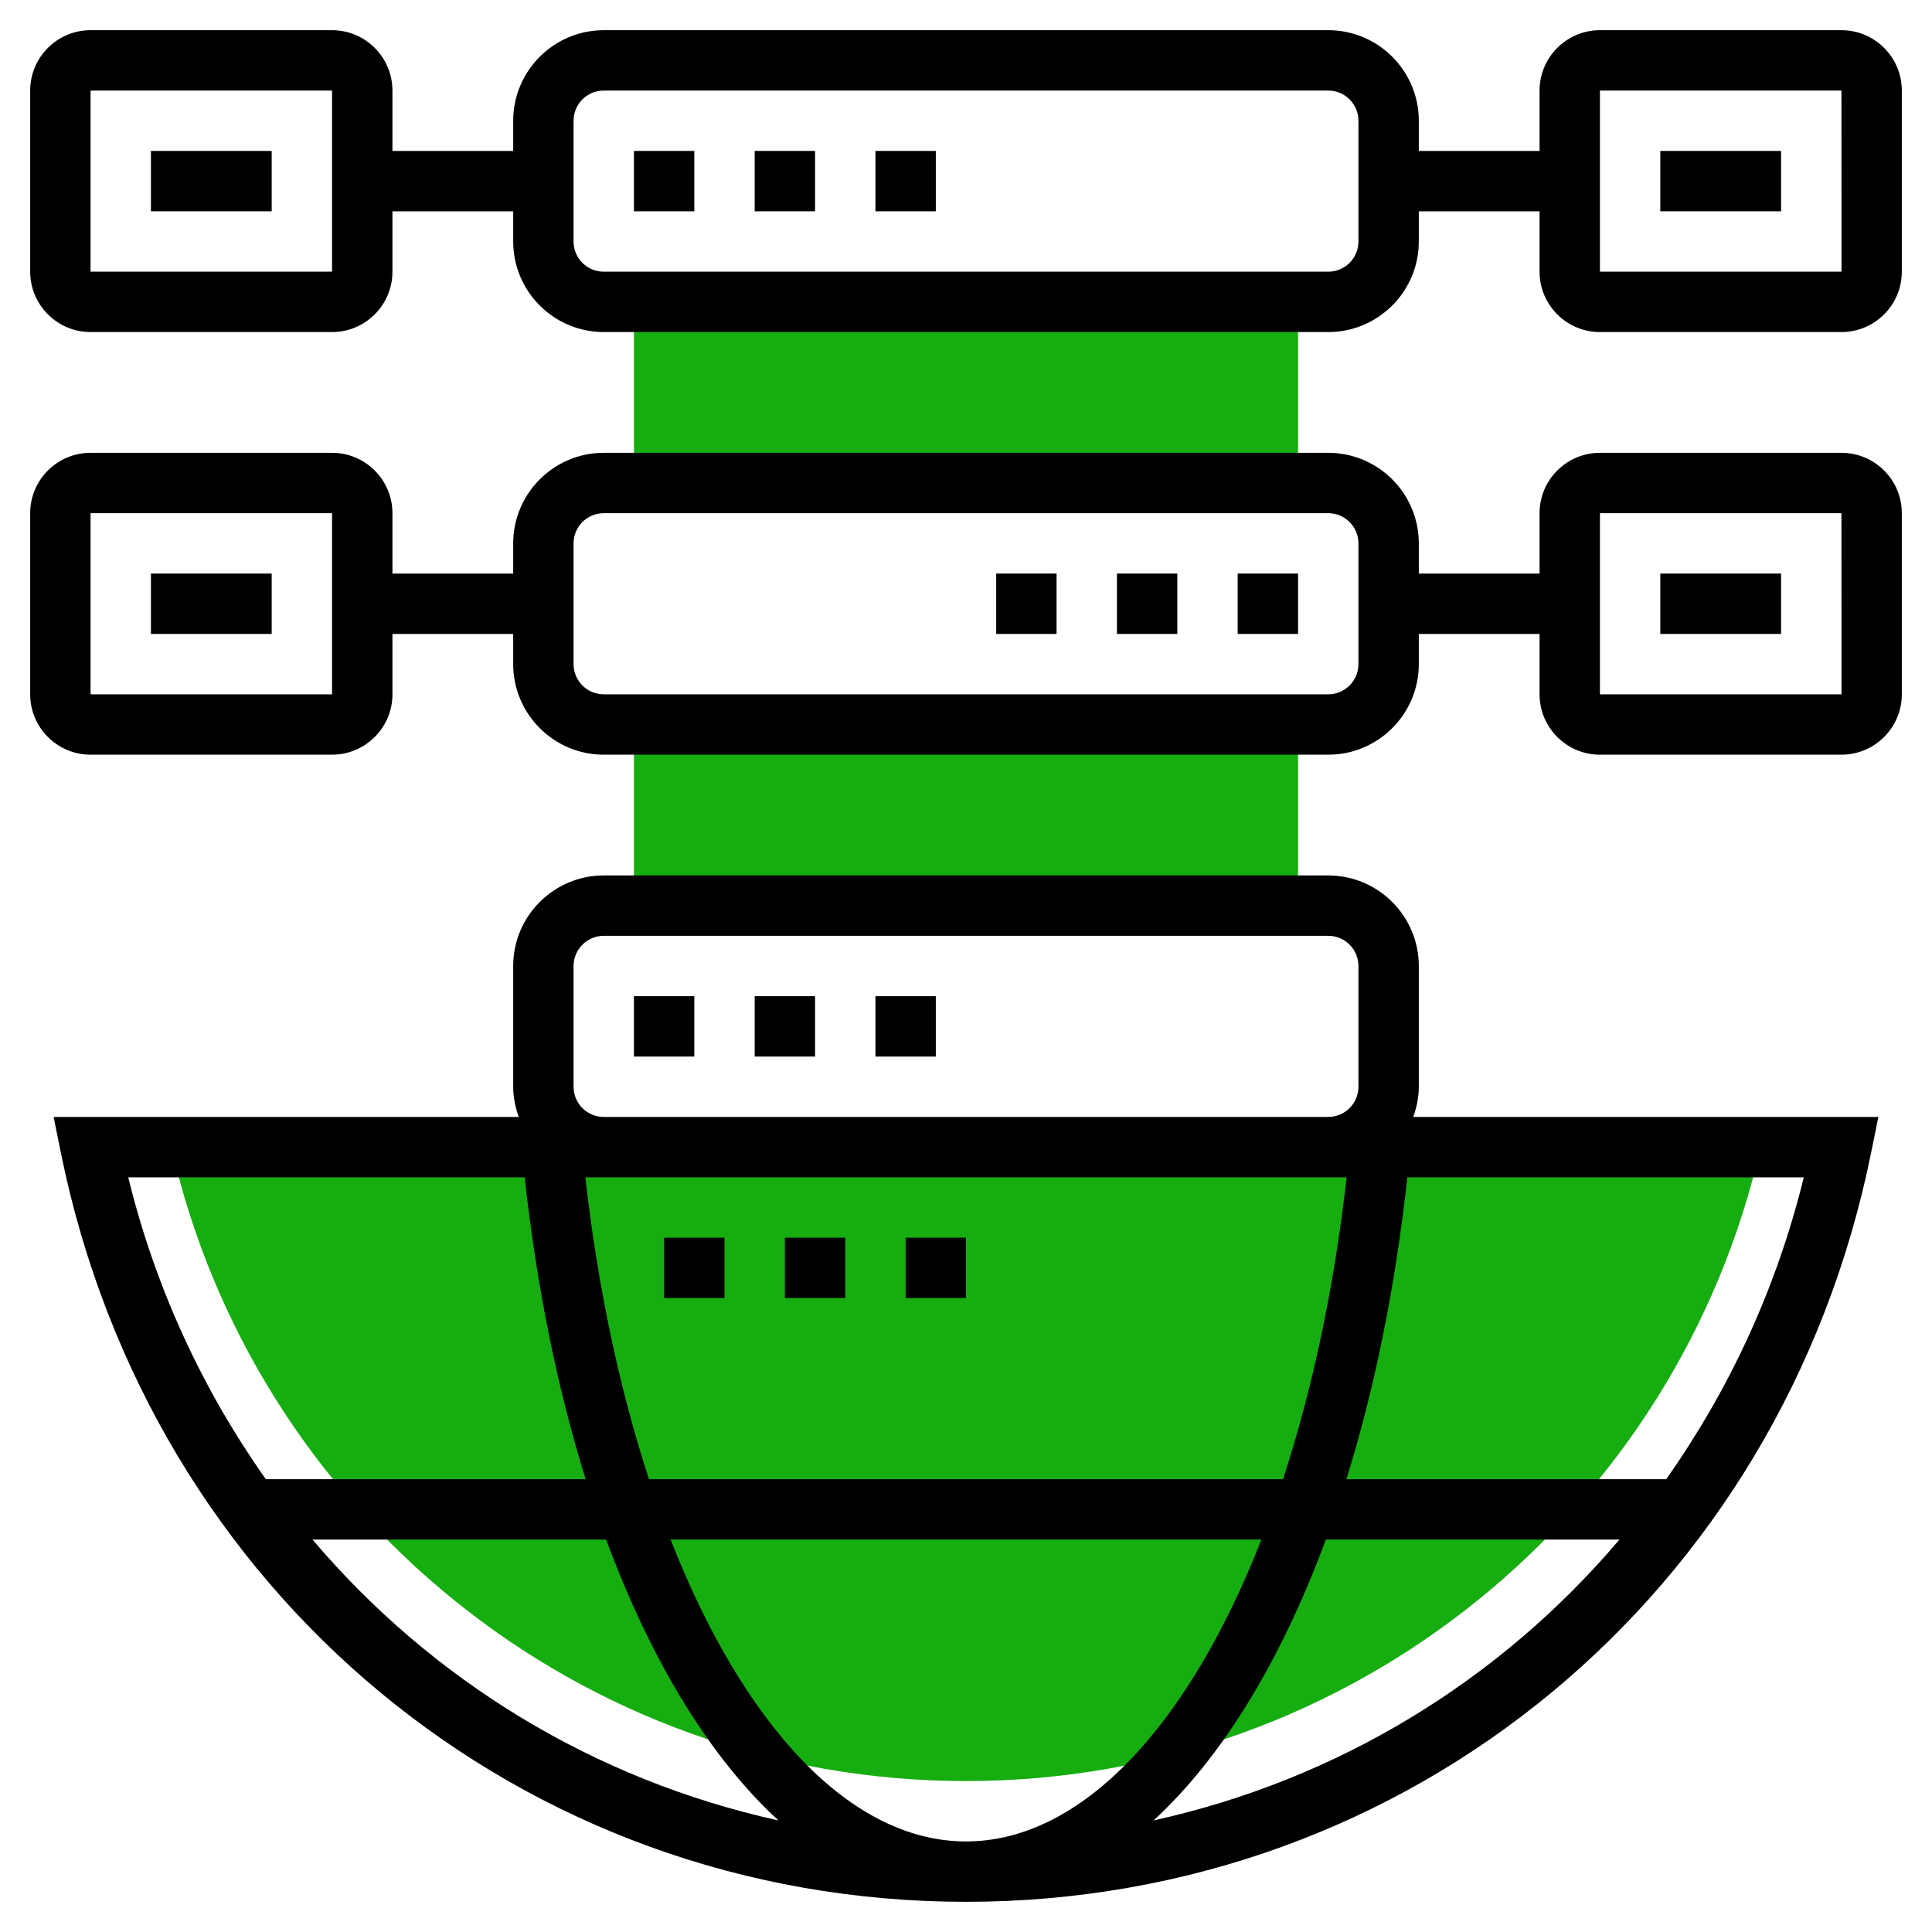
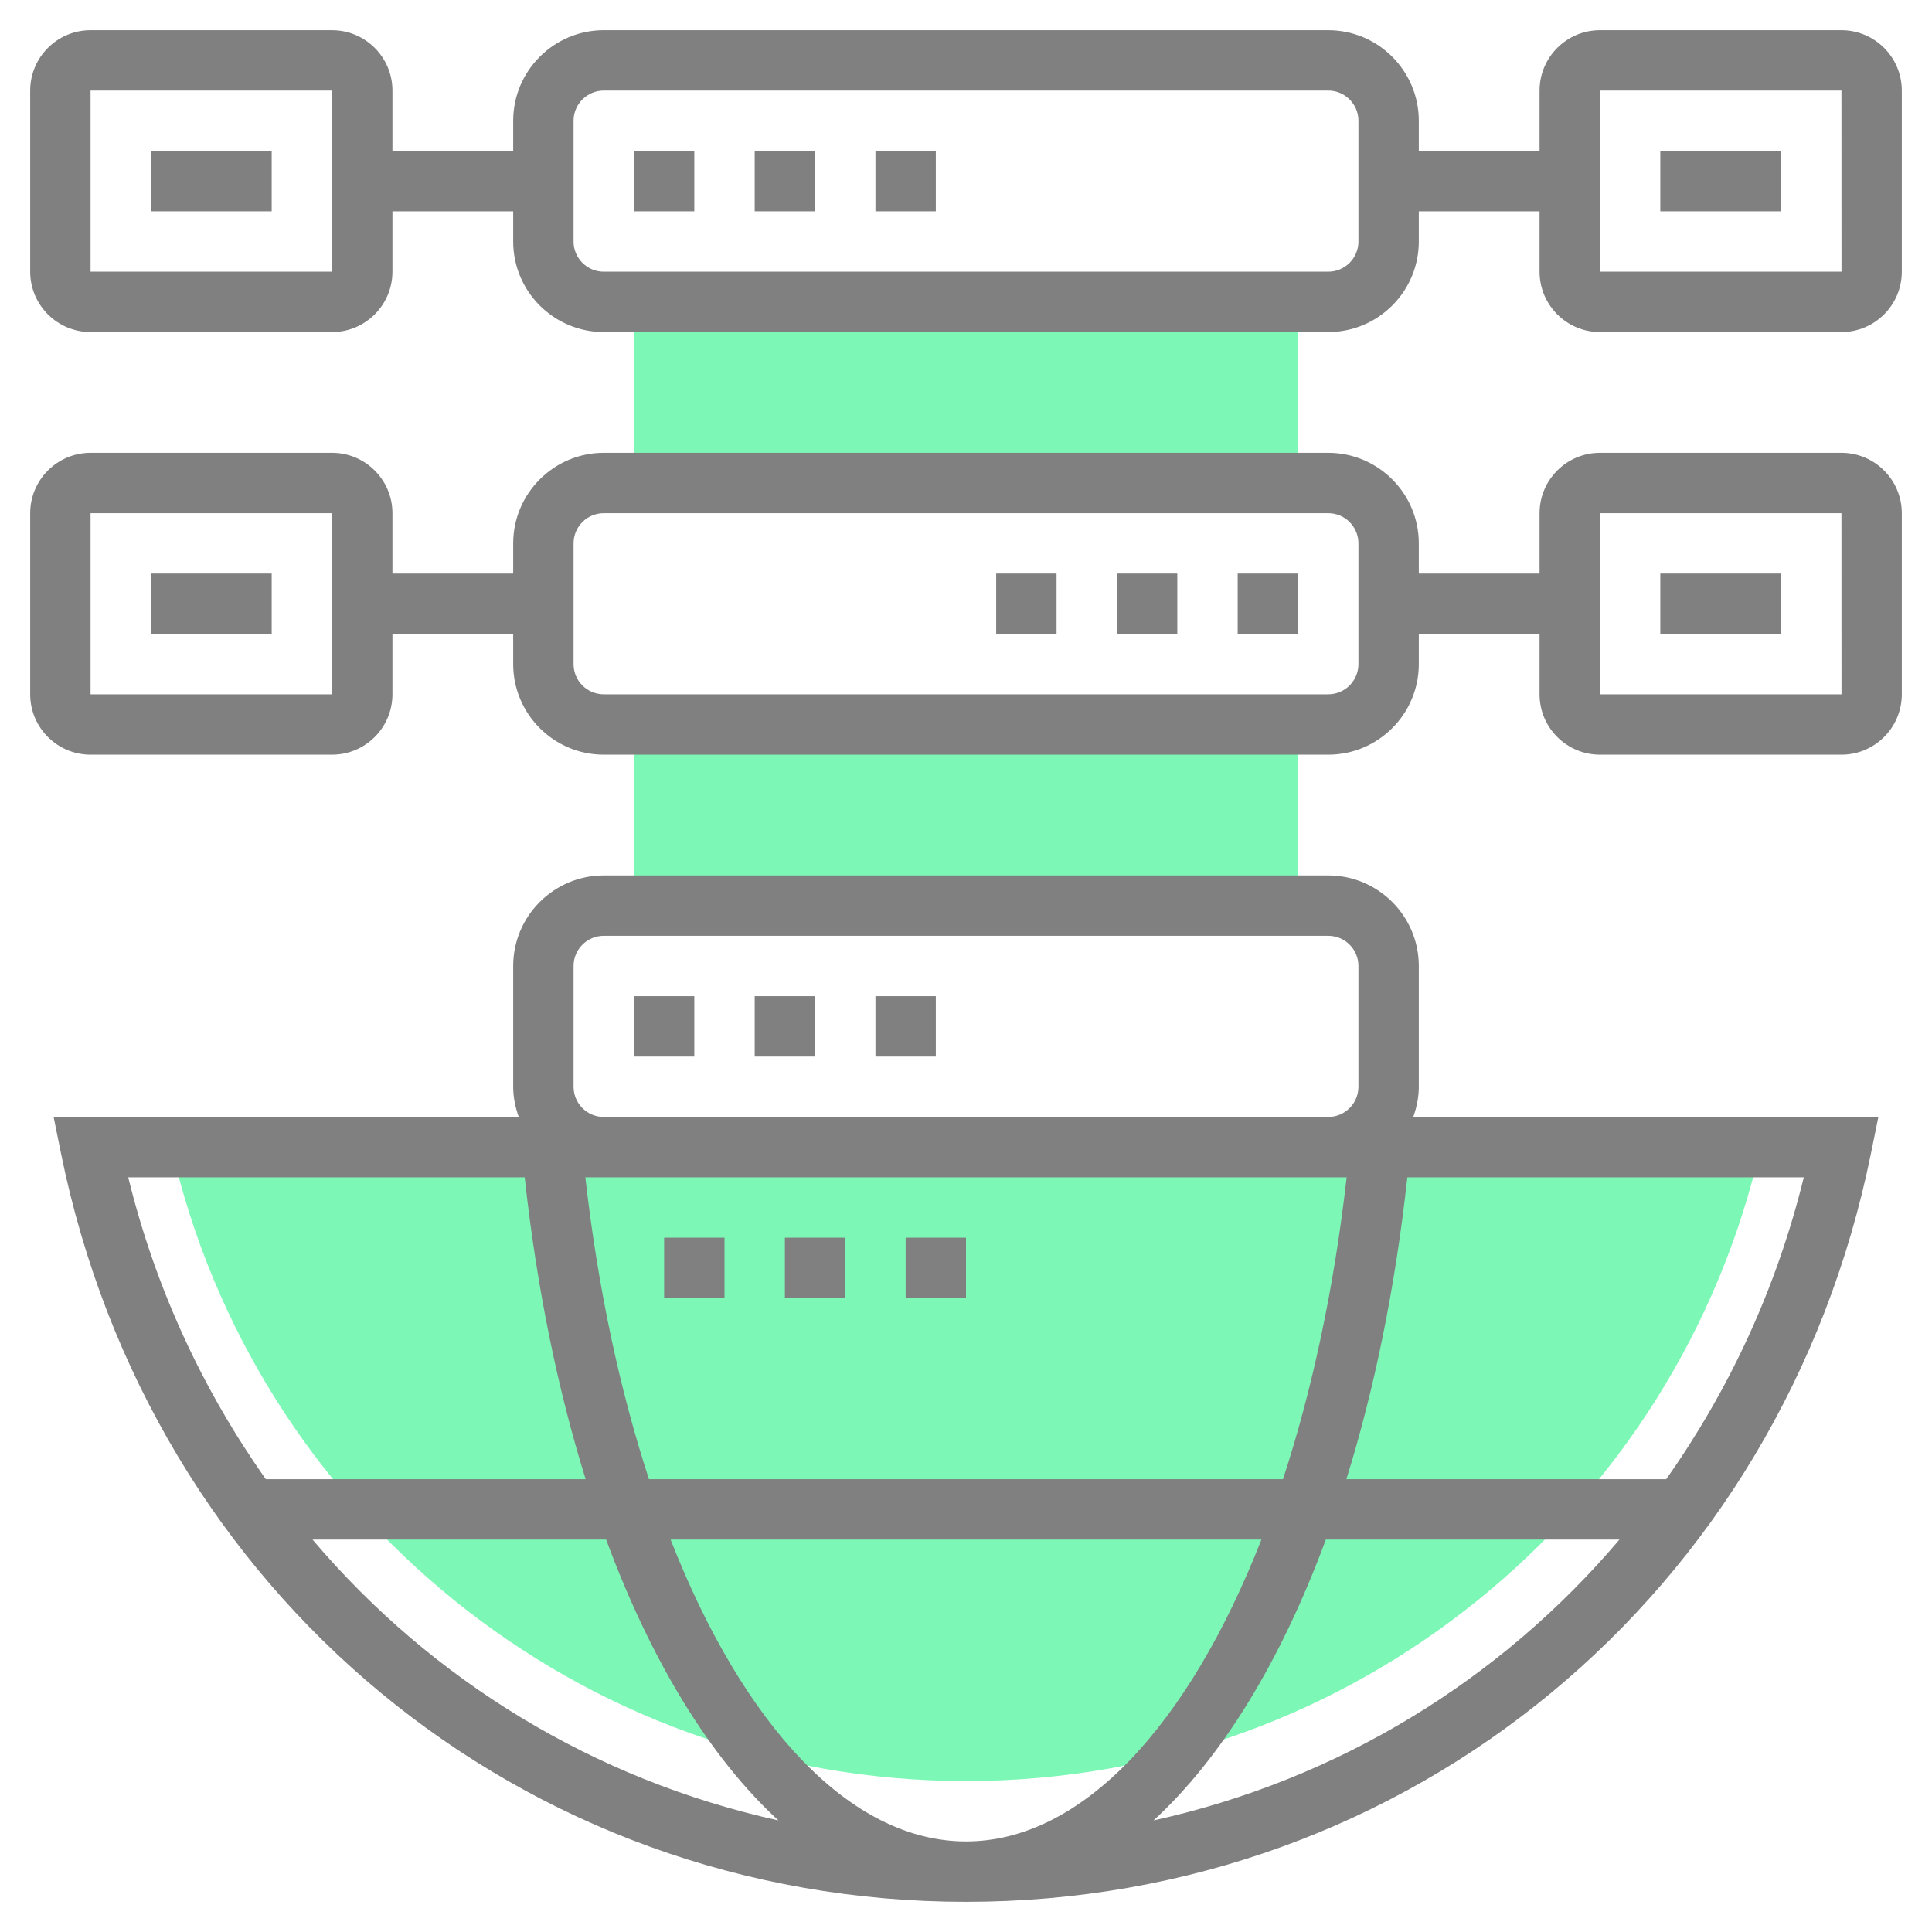
- <svg xmlns="http://www.w3.org/2000/svg" version="1.1" width="512" height="512" x="0" y="0" viewBox="0 0 64 64" style="enable-background:new 0 0 512 512" xml:space="preserve">
+ <svg xmlns="http://www.w3.org/2000/svg" version="1.1" width="512" height="512" x="0" y="0" viewBox="0 0 64 64" style="enable-background:new 0 0 512 512" xml:space="preserve" class="">
  <g>
    <g>
      <g>
-         <path d="m21 10h22v6h-22z" fill="#16ad11" data-original="#f0bc5e" style="" />
+         <path d="m21 10h22v6h-22z" fill="#7df7b6" data-original="#f0bc5e" style="" class="" />
      </g>
      <g>
-         <path d="m5.677 38c2.73 12.022 13.475 21 26.323 21s23.593-8.978 26.323-21z" fill="#16ad11" data-original="#f0bc5e" style="" />
+         <path d="m5.677 38c2.73 12.022 13.475 21 26.323 21s23.593-8.978 26.323-21z" fill="#7df7b6" data-original="#f0bc5e" style="" class="" />
      </g>
      <g>
-         <path d="m21 24h22v6h-22z" fill="#16ad11" data-original="#f0bc5e" style="" />
+         <path d="m21 24h22v6h-22z" fill="#7df7b6" data-original="#f0bc5e" style="" class="" />
      </g>
      <g>
-         <path d="m47 36v-4c0-1.654-1.346-3-3-3h-24c-1.654 0-3 1.346-3 3v4c0 .352.072.686.184 1h-15.408l.243 1.199c2.964 14.603 15.294 24.801 29.981 24.801s27.017-10.198 29.98-24.801l.244-1.199h-15.408c.112-.314.184-.648.184-1zm-15 25c-3.834 0-7.371-3.834-9.786-10h19.572c-2.415 6.166-5.952 10-9.786 10zm-10.502-12c-.965-2.948-1.692-6.324-2.108-10h.61 24 .609c-.416 3.676-1.143 7.052-2.108 10zm-2.498-13v-4c0-.552.448-1 1-1h24c.552 0 1 .448 1 1v4c0 .552-.448 1-1 1h-24c-.552 0-1-.448-1-1zm-1.619 3c.399 3.654 1.09 7.018 2.019 10h-10.595c-2.073-2.936-3.651-6.297-4.557-10zm-7.029 12h9.727c1.492 4.035 3.448 7.229 5.706 9.304-6.101-1.345-11.473-4.633-15.433-9.304zm27.862 9.304c2.258-2.075 4.214-5.269 5.706-9.304h9.727c-3.959 4.671-9.331 7.959-15.433 9.304zm16.981-11.304h-10.594c.929-2.982 1.619-6.346 2.019-10h13.133c-.908 3.703-2.485 7.064-4.558 10z" fill="#000000" data-original="#000000" style="" />
-         <path d="m61 15h-8c-1.103 0-2 .897-2 2v2h-4v-1c0-1.654-1.346-3-3-3h-24c-1.654 0-3 1.346-3 3v1h-4v-2c0-1.103-.897-2-2-2h-8c-1.103 0-2 .897-2 2v6c0 1.103.897 2 2 2h8c1.103 0 2-.897 2-2v-2h4v1c0 1.654 1.346 3 3 3h24c1.654 0 3-1.346 3-3v-1h4v2c0 1.103.897 2 2 2h8c1.103 0 2-.897 2-2v-6c0-1.103-.897-2-2-2zm-50 8h-8v-6h8zm34-1c0 .552-.448 1-1 1h-24c-.552 0-1-.448-1-1v-4c0-.552.448-1 1-1h24c.552 0 1 .448 1 1zm8 1v-6h8l.002 6z" fill="#000000" data-original="#000000" style="" />
-         <path d="m61 1h-8c-1.103 0-2 .897-2 2v2h-4v-1c0-1.654-1.346-3-3-3h-24c-1.654 0-3 1.346-3 3v1h-4v-2c0-1.103-.897-2-2-2h-8c-1.103 0-2 .897-2 2v6c0 1.103.897 2 2 2h8c1.103 0 2-.897 2-2v-2h4v1c0 1.654 1.346 3 3 3h24c1.654 0 3-1.346 3-3v-1h4v2c0 1.103.897 2 2 2h8c1.103 0 2-.897 2-2v-6c0-1.103-.897-2-2-2zm-50 8h-8v-6h8zm34-1c0 .552-.448 1-1 1h-24c-.552 0-1-.448-1-1v-4c0-.552.448-1 1-1h24c.552 0 1 .448 1 1zm8 1v-6h8l.002 6z" fill="#000000" data-original="#000000" style="" />
-         <path d="m21 5h2v2h-2z" fill="#000000" data-original="#000000" style="" />
-         <path d="m29 5h2v2h-2z" fill="#000000" data-original="#000000" style="" />
-         <path d="m25 5h2v2h-2z" fill="#000000" data-original="#000000" style="" />
-         <path d="m37 19h2v2h-2z" fill="#000000" data-original="#000000" style="" />
-         <path d="m33 19h2v2h-2z" fill="#000000" data-original="#000000" style="" />
-         <path d="m41 19h2v2h-2z" fill="#000000" data-original="#000000" style="" />
-         <path d="m29 33h2v2h-2z" fill="#000000" data-original="#000000" style="" />
-         <path d="m21 33h2v2h-2z" fill="#000000" data-original="#000000" style="" />
-         <path d="m25 33h2v2h-2z" fill="#000000" data-original="#000000" style="" />
-         <path d="m55 5h4v2h-4z" fill="#000000" data-original="#000000" style="" />
-         <path d="m55 19h4v2h-4z" fill="#000000" data-original="#000000" style="" />
-         <path d="m5 5h4v2h-4z" fill="#000000" data-original="#000000" style="" />
-         <path d="m5 19h4v2h-4z" fill="#000000" data-original="#000000" style="" />
-         <path d="m26 41h2v2h-2z" fill="#000000" data-original="#000000" style="" />
-         <path d="m30 41h2v2h-2z" fill="#000000" data-original="#000000" style="" />
-         <path d="m22 41h2v2h-2z" fill="#000000" data-original="#000000" style="" />
+         <path d="m47 36v-4c0-1.654-1.346-3-3-3h-24c-1.654 0-3 1.346-3 3v4c0 .352.072.686.184 1h-15.408l.243 1.199c2.964 14.603 15.294 24.801 29.981 24.801s27.017-10.198 29.98-24.801l.244-1.199h-15.408c.112-.314.184-.648.184-1zm-15 25c-3.834 0-7.371-3.834-9.786-10h19.572c-2.415 6.166-5.952 10-9.786 10zm-10.502-12c-.965-2.948-1.692-6.324-2.108-10h.61 24 .609c-.416 3.676-1.143 7.052-2.108 10zm-2.498-13v-4c0-.552.448-1 1-1h24c.552 0 1 .448 1 1v4c0 .552-.448 1-1 1h-24c-.552 0-1-.448-1-1zm-1.619 3c.399 3.654 1.09 7.018 2.019 10h-10.595c-2.073-2.936-3.651-6.297-4.557-10zm-7.029 12h9.727c1.492 4.035 3.448 7.229 5.706 9.304-6.101-1.345-11.473-4.633-15.433-9.304zm27.862 9.304c2.258-2.075 4.214-5.269 5.706-9.304h9.727c-3.959 4.671-9.331 7.959-15.433 9.304zm16.981-11.304h-10.594c.929-2.982 1.619-6.346 2.019-10h13.133c-.908 3.703-2.485 7.064-4.558 10z" fill="#808080" data-original="#000000" style="" class="" />
+         <path d="m61 15h-8c-1.103 0-2 .897-2 2v2h-4v-1c0-1.654-1.346-3-3-3h-24c-1.654 0-3 1.346-3 3v1h-4v-2c0-1.103-.897-2-2-2h-8c-1.103 0-2 .897-2 2v6c0 1.103.897 2 2 2h8c1.103 0 2-.897 2-2v-2h4v1c0 1.654 1.346 3 3 3h24c1.654 0 3-1.346 3-3v-1h4v2c0 1.103.897 2 2 2h8c1.103 0 2-.897 2-2v-6c0-1.103-.897-2-2-2zm-50 8h-8v-6h8zm34-1c0 .552-.448 1-1 1h-24c-.552 0-1-.448-1-1v-4c0-.552.448-1 1-1h24c.552 0 1 .448 1 1zm8 1v-6h8l.002 6z" fill="#808080" data-original="#000000" style="" class="" />
+         <path d="m61 1h-8c-1.103 0-2 .897-2 2v2h-4v-1c0-1.654-1.346-3-3-3h-24c-1.654 0-3 1.346-3 3v1h-4v-2c0-1.103-.897-2-2-2h-8c-1.103 0-2 .897-2 2v6c0 1.103.897 2 2 2h8c1.103 0 2-.897 2-2v-2h4v1c0 1.654 1.346 3 3 3h24c1.654 0 3-1.346 3-3v-1h4v2c0 1.103.897 2 2 2h8c1.103 0 2-.897 2-2v-6c0-1.103-.897-2-2-2zm-50 8h-8v-6h8zm34-1c0 .552-.448 1-1 1h-24c-.552 0-1-.448-1-1v-4c0-.552.448-1 1-1h24c.552 0 1 .448 1 1zm8 1v-6h8l.002 6z" fill="#808080" data-original="#000000" style="" class="" />
+         <path d="m21 5h2v2h-2z" fill="#808080" data-original="#000000" style="" class="" />
+         <path d="m29 5h2v2h-2z" fill="#808080" data-original="#000000" style="" class="" />
+         <path d="m25 5h2v2h-2z" fill="#808080" data-original="#000000" style="" class="" />
+         <path d="m37 19h2v2h-2z" fill="#808080" data-original="#000000" style="" class="" />
+         <path d="m33 19h2v2h-2z" fill="#808080" data-original="#000000" style="" class="" />
+         <path d="m41 19h2v2h-2z" fill="#808080" data-original="#000000" style="" class="" />
+         <path d="m29 33h2v2h-2z" fill="#808080" data-original="#000000" style="" class="" />
+         <path d="m21 33h2v2h-2z" fill="#808080" data-original="#000000" style="" class="" />
+         <path d="m25 33h2v2h-2z" fill="#808080" data-original="#000000" style="" class="" />
+         <path d="m55 5h4v2h-4z" fill="#808080" data-original="#000000" style="" class="" />
+         <path d="m55 19h4v2h-4z" fill="#808080" data-original="#000000" style="" class="" />
+         <path d="m5 5h4v2h-4z" fill="#808080" data-original="#000000" style="" class="" />
+         <path d="m5 19h4v2h-4z" fill="#808080" data-original="#000000" style="" class="" />
+         <path d="m26 41h2v2h-2z" fill="#808080" data-original="#000000" style="" class="" />
+         <path d="m30 41h2v2h-2z" fill="#808080" data-original="#000000" style="" class="" />
+         <path d="m22 41h2v2h-2z" fill="#808080" data-original="#000000" style="" class="" />
      </g>
    </g>
  </g>
</svg>
